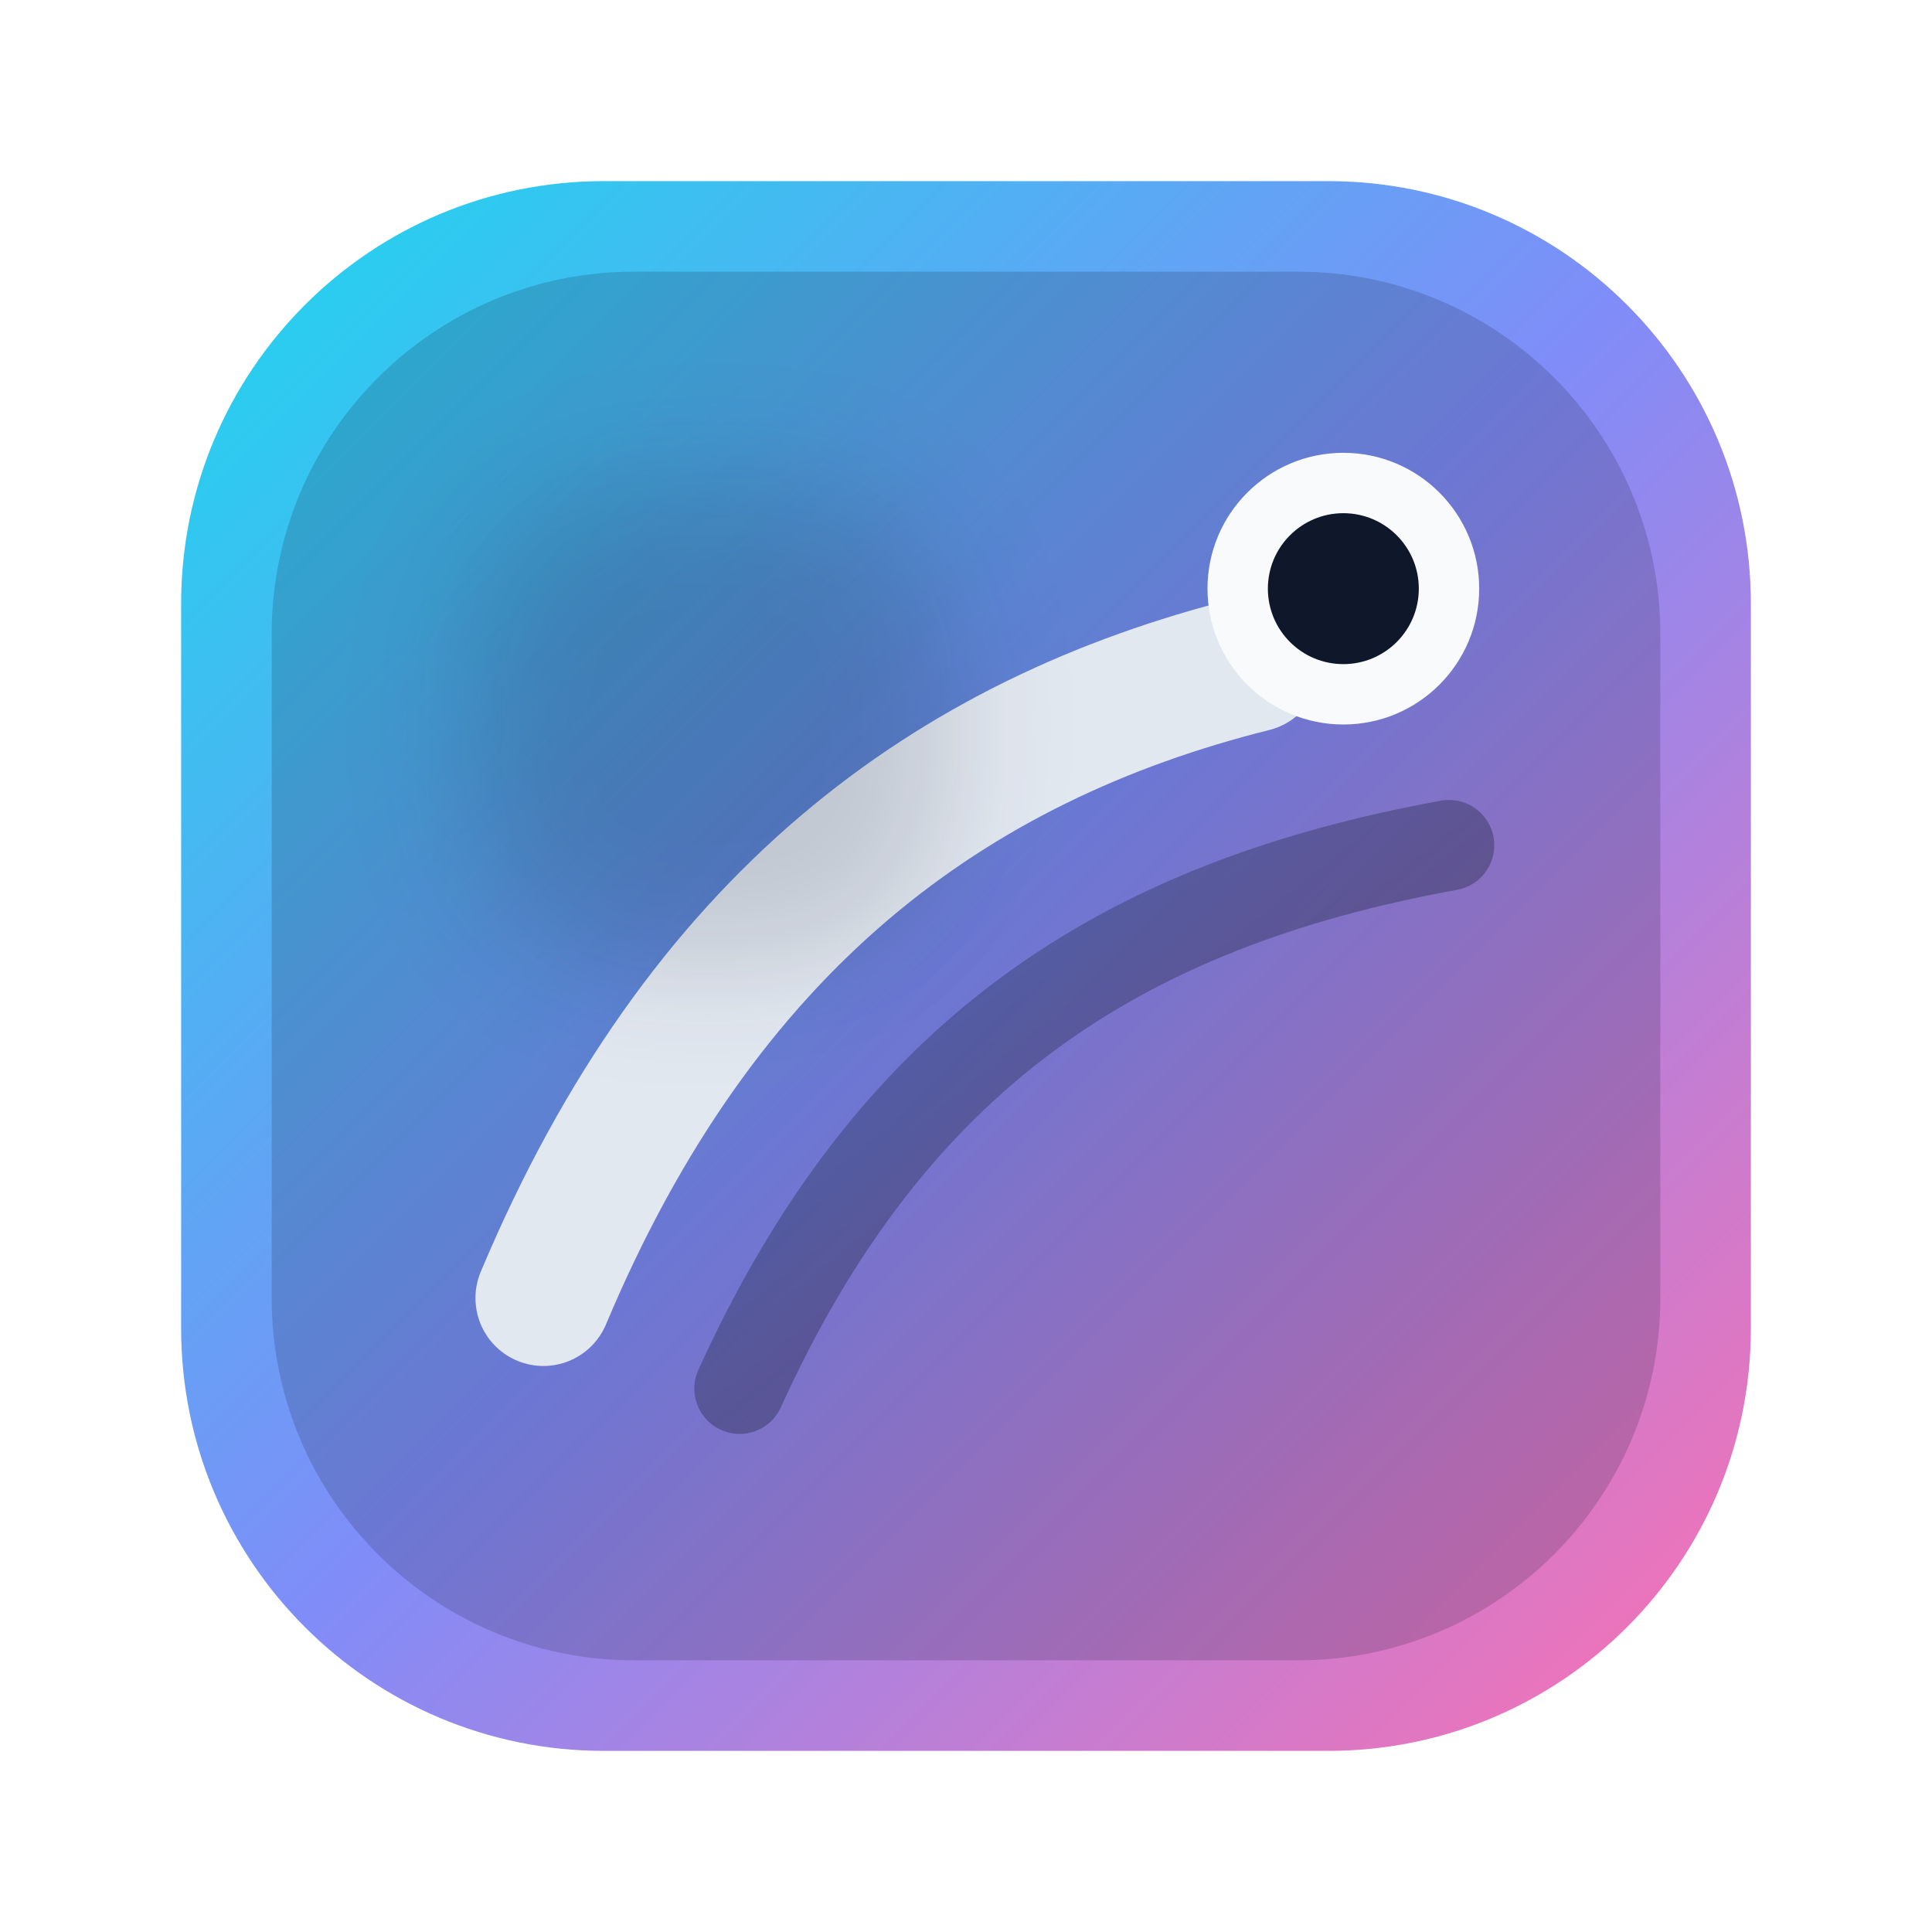
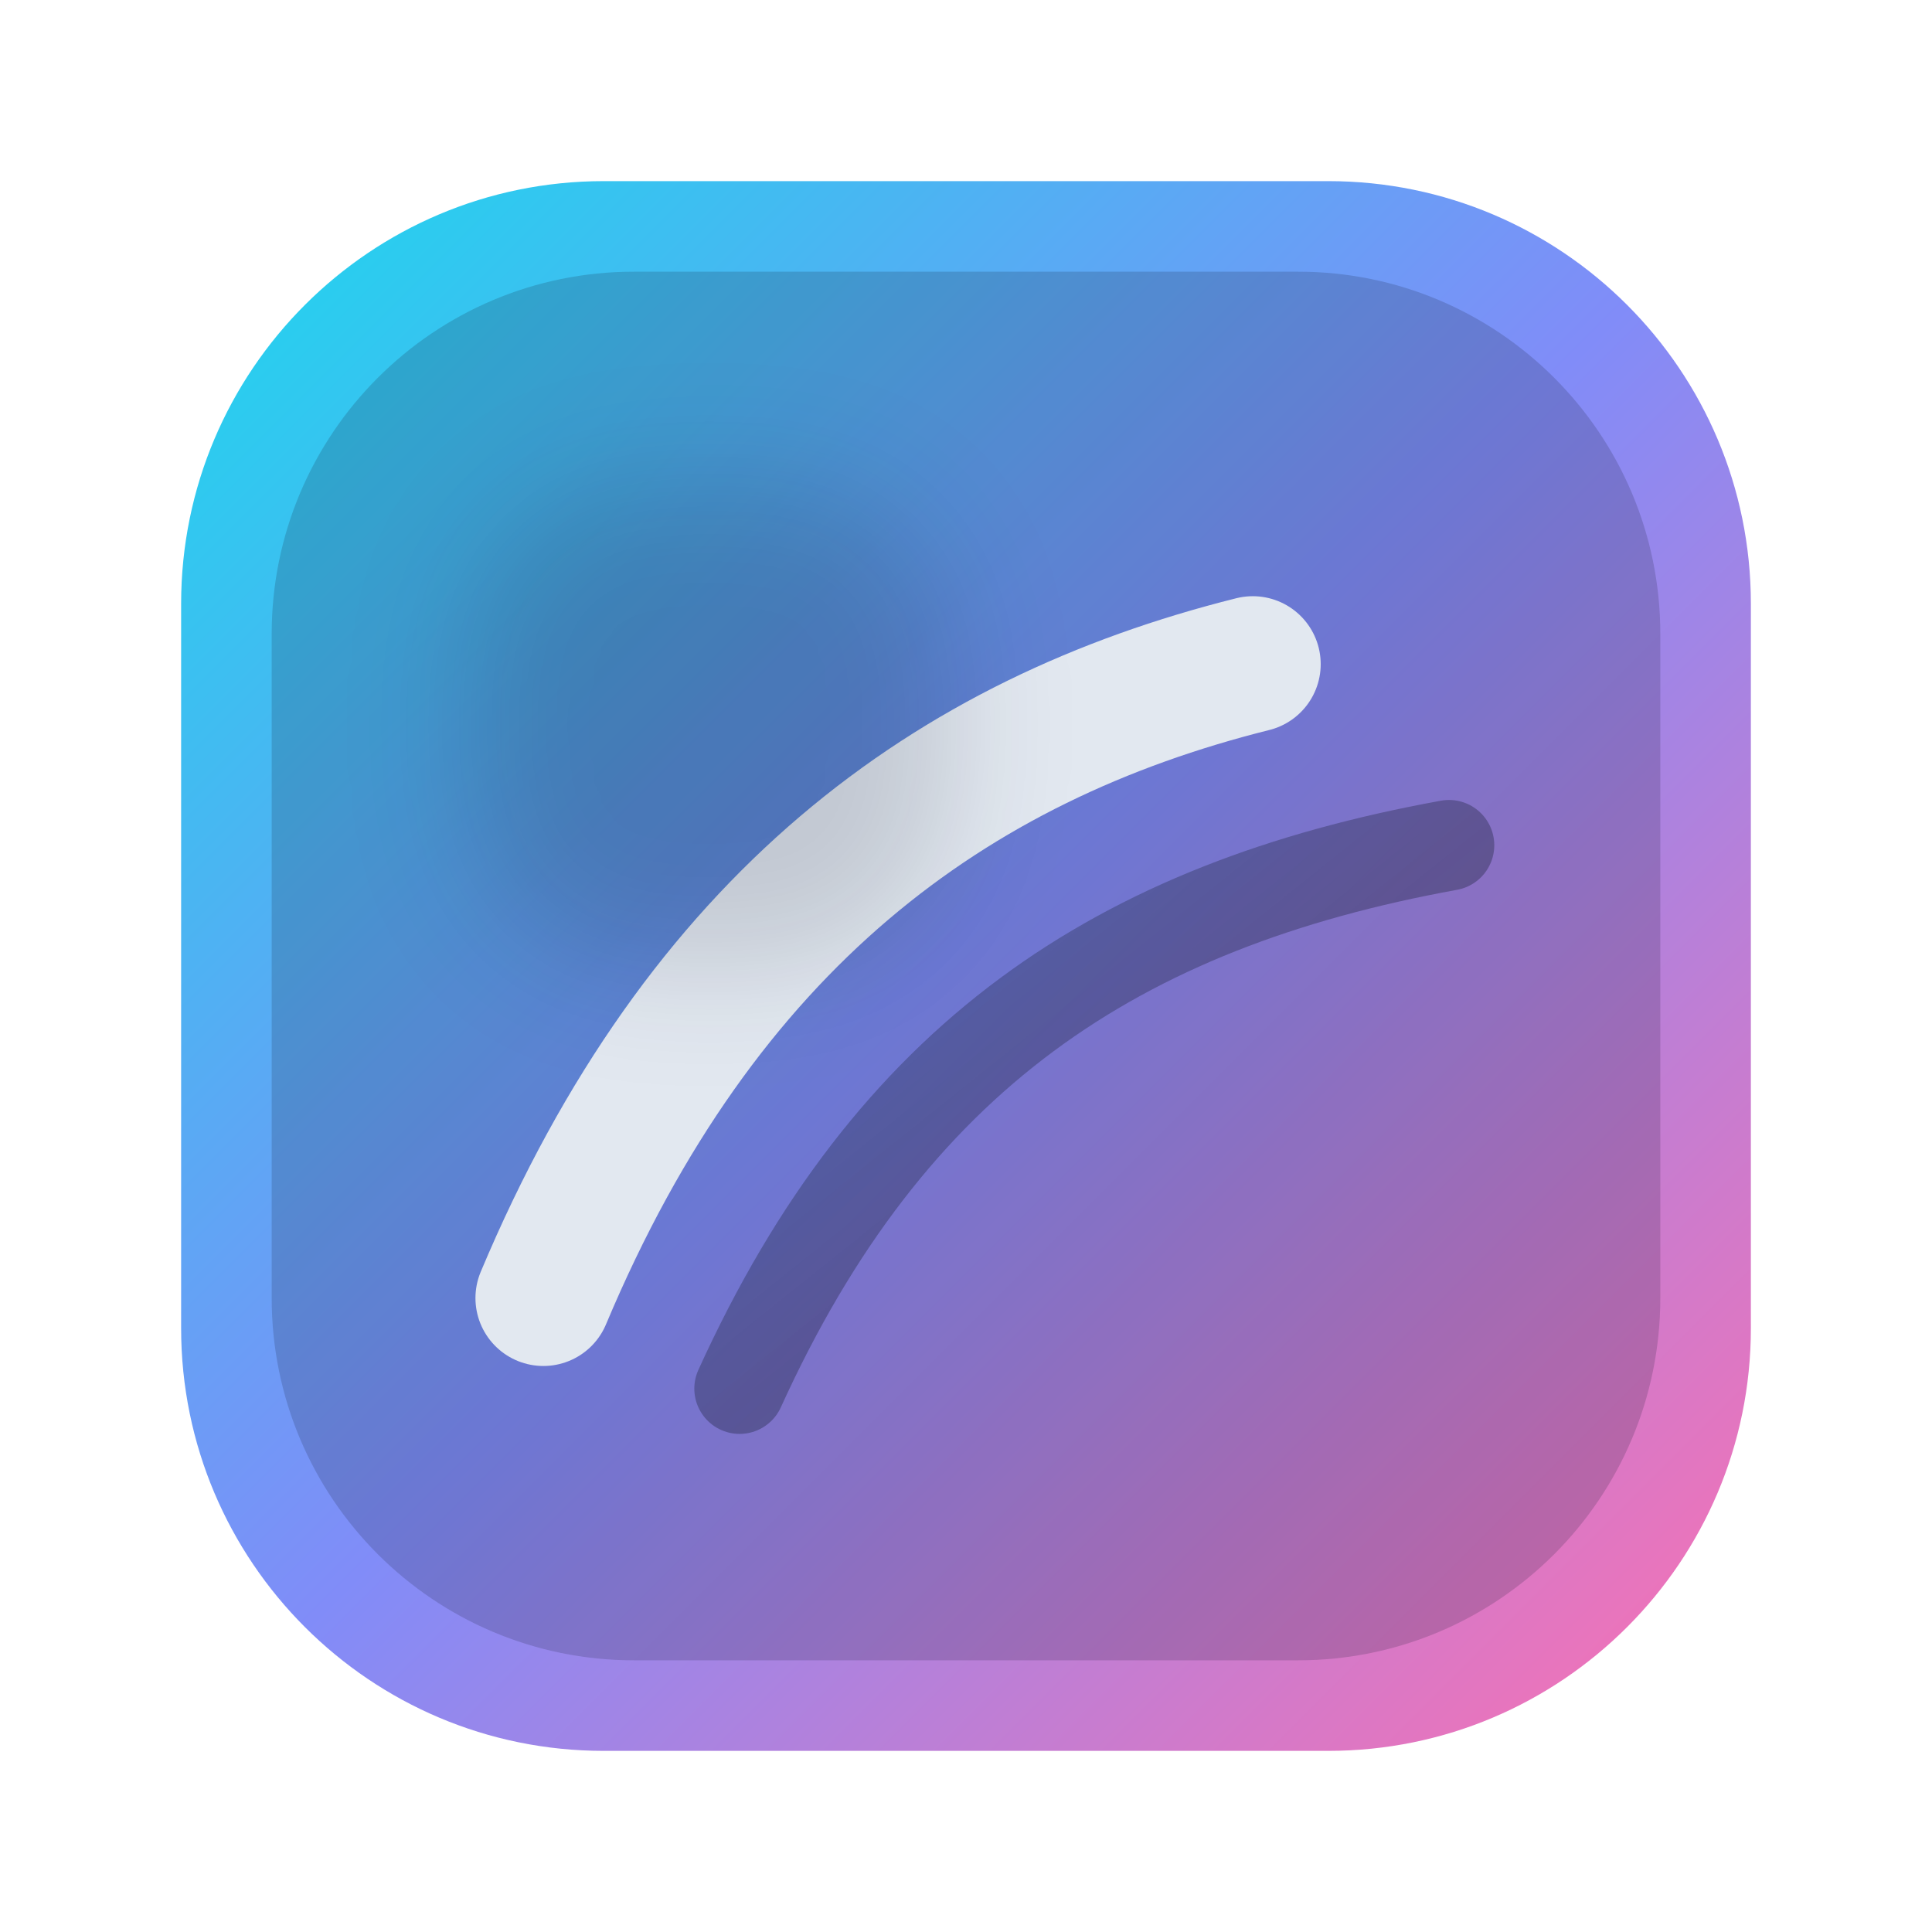
<svg xmlns="http://www.w3.org/2000/svg" width="256" height="256" viewBox="0 0 256 256" fill="none">
  <defs>
    <linearGradient id="a" x1="32" y1="32" x2="224" y2="224" gradientUnits="userSpaceOnUse">
      <stop stop-color="#22D3EE" />
      <stop offset="0.5" stop-color="#818CF8" />
      <stop offset="1" stop-color="#F472B6" />
    </linearGradient>
    <linearGradient id="b" x1="64" y1="48" x2="192" y2="208" gradientUnits="userSpaceOnUse">
      <stop stop-color="#0F172A" stop-opacity="0.1" />
      <stop offset="1" stop-color="#0F172A" stop-opacity="0.45" />
    </linearGradient>
    <filter id="soft" x="0" y="0" width="256" height="256" filterUnits="userSpaceOnUse" color-interpolation-filters="sRGB">
      <feGaussianBlur stdDeviation="8" />
    </filter>
  </defs>
  <rect x="24" y="24" width="208" height="208" rx="56" fill="url(#a)" />
  <rect x="36" y="36" width="184" height="184" rx="48" fill="#0F172A" opacity="0.18" />
  <path d="M72 172C93 122 126 98 166 88" stroke="#E2E8F0" stroke-width="18" stroke-linecap="round" />
  <path d="M98 184C118 140 148 120 192 112" stroke="url(#b)" stroke-width="12" stroke-linecap="round" />
-   <circle cx="178" cy="78" r="18" fill="#F8FAFC" />
-   <circle cx="178" cy="78" r="10" fill="#0F172A" />
  <rect x="62" y="64" width="64" height="64" rx="24" fill="#0F172A" opacity="0.15" filter="url(#soft)" />
</svg>
